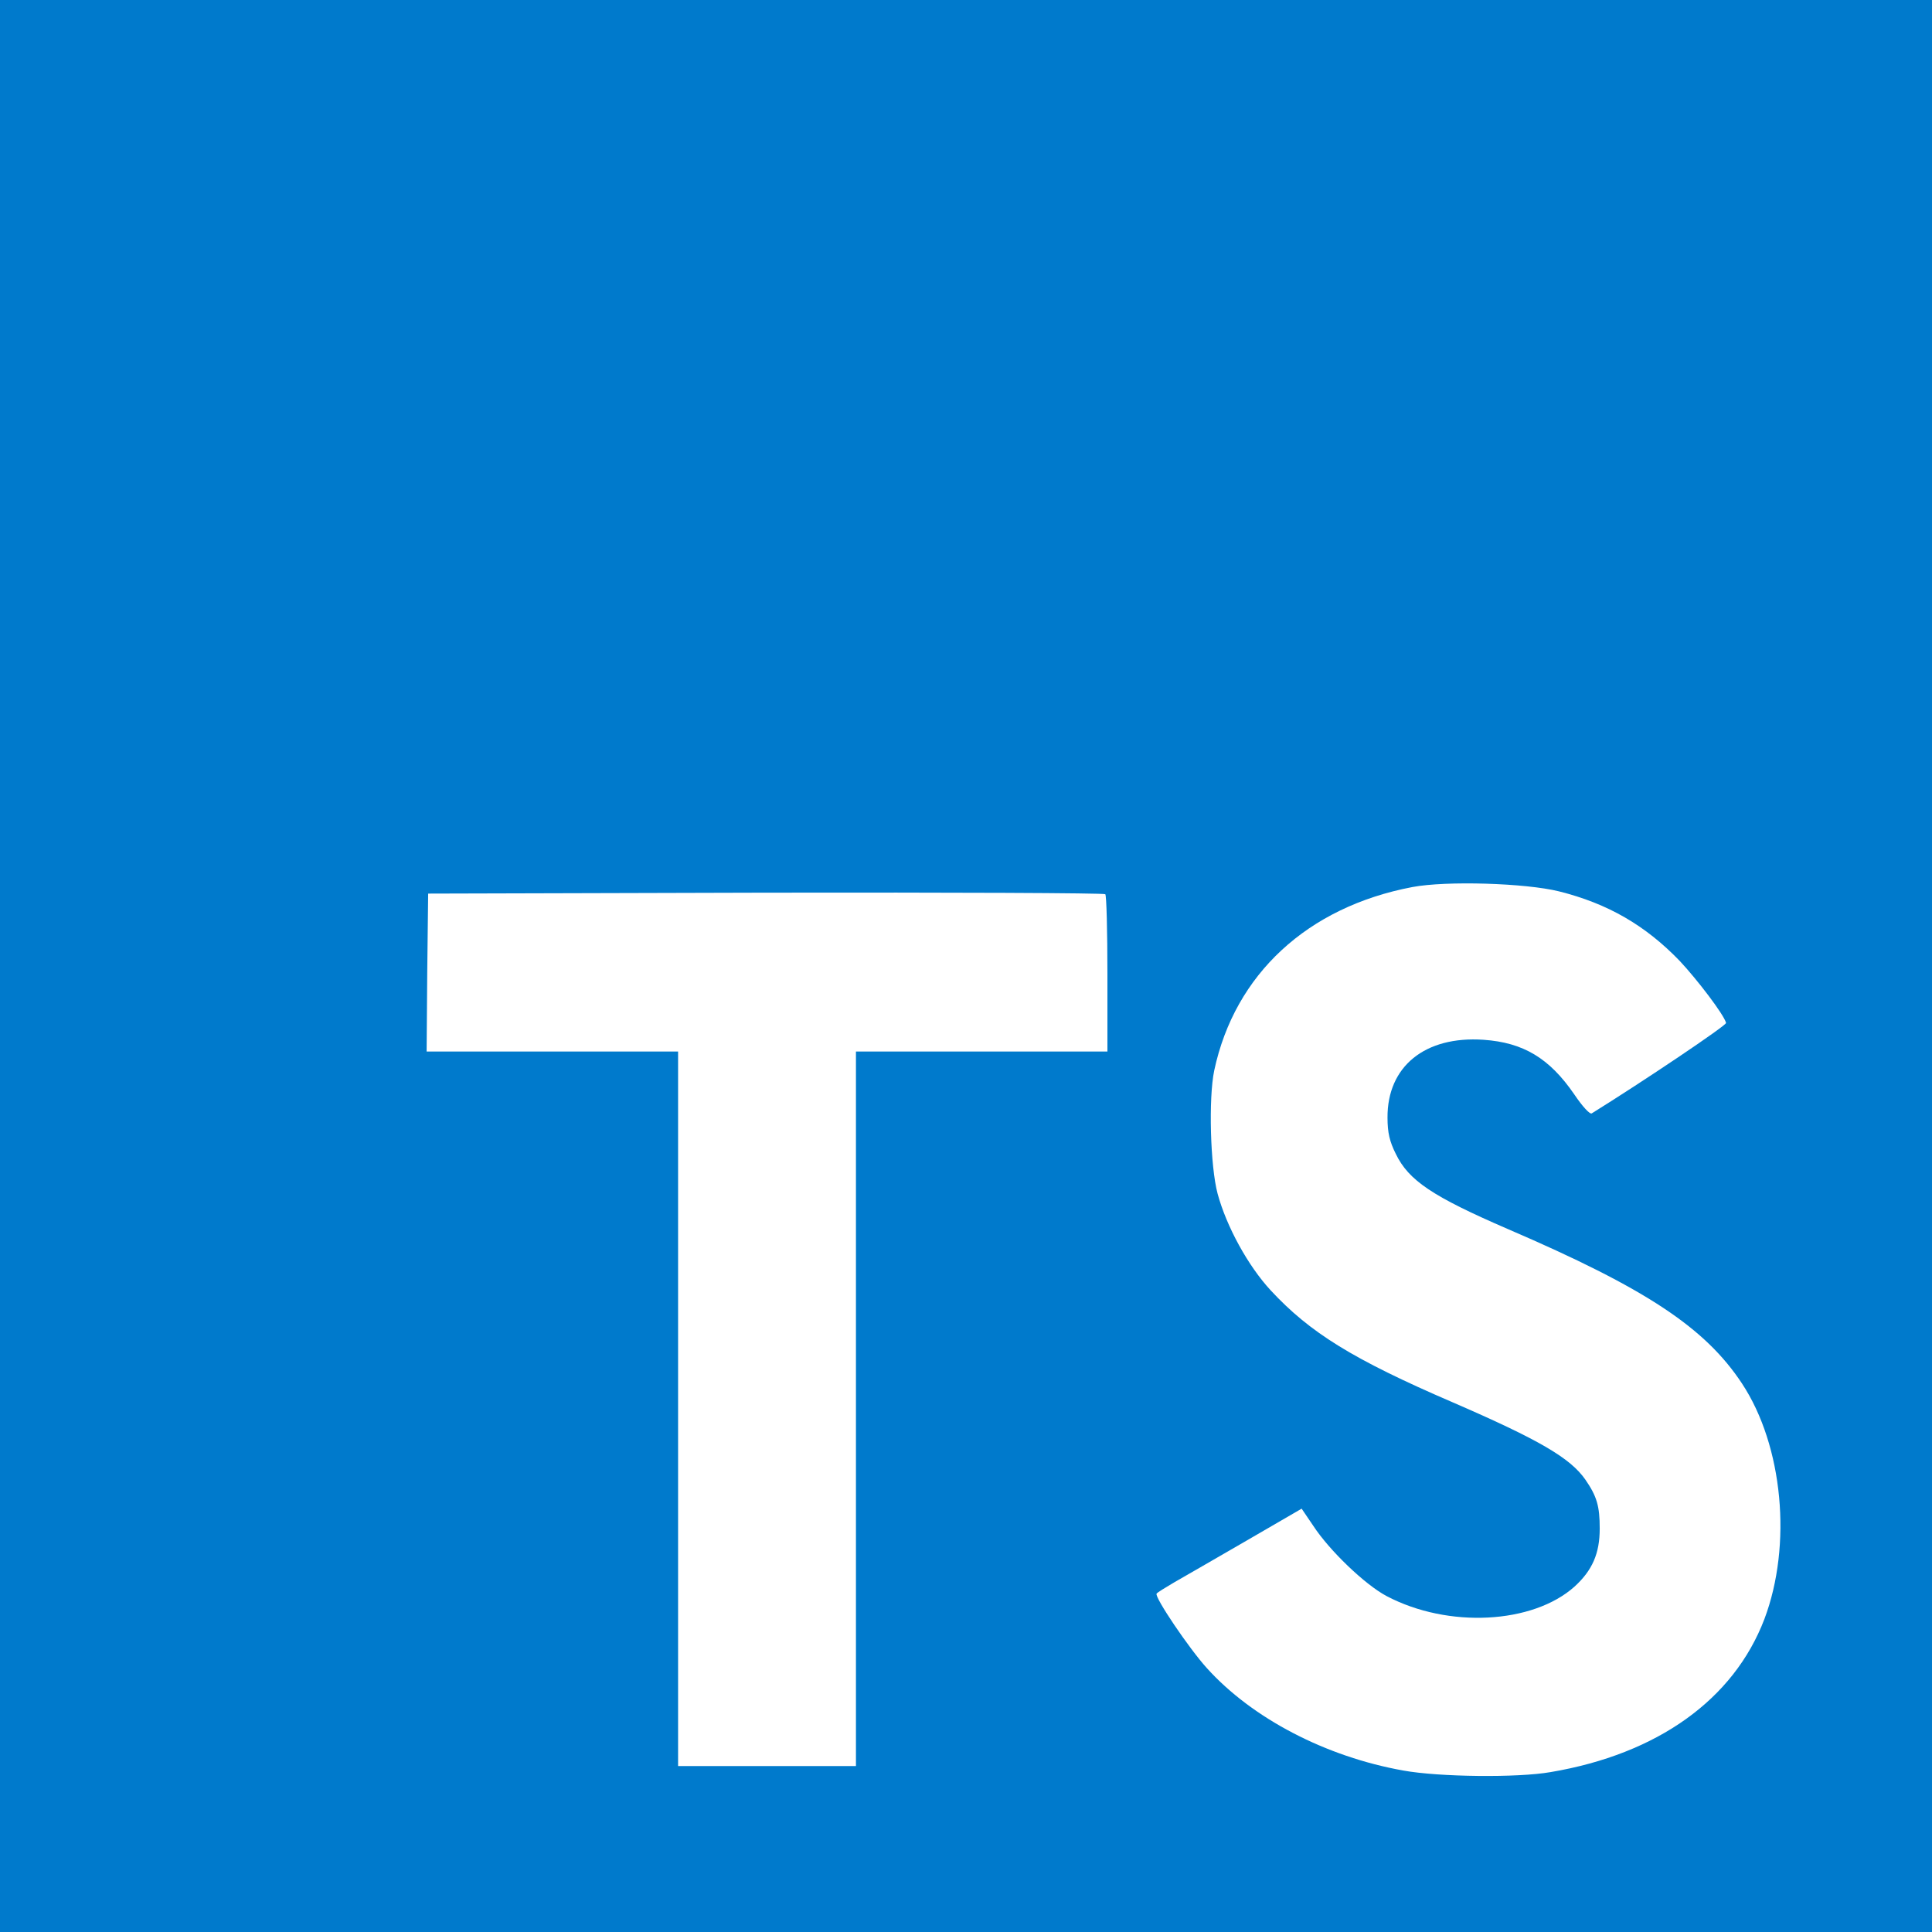
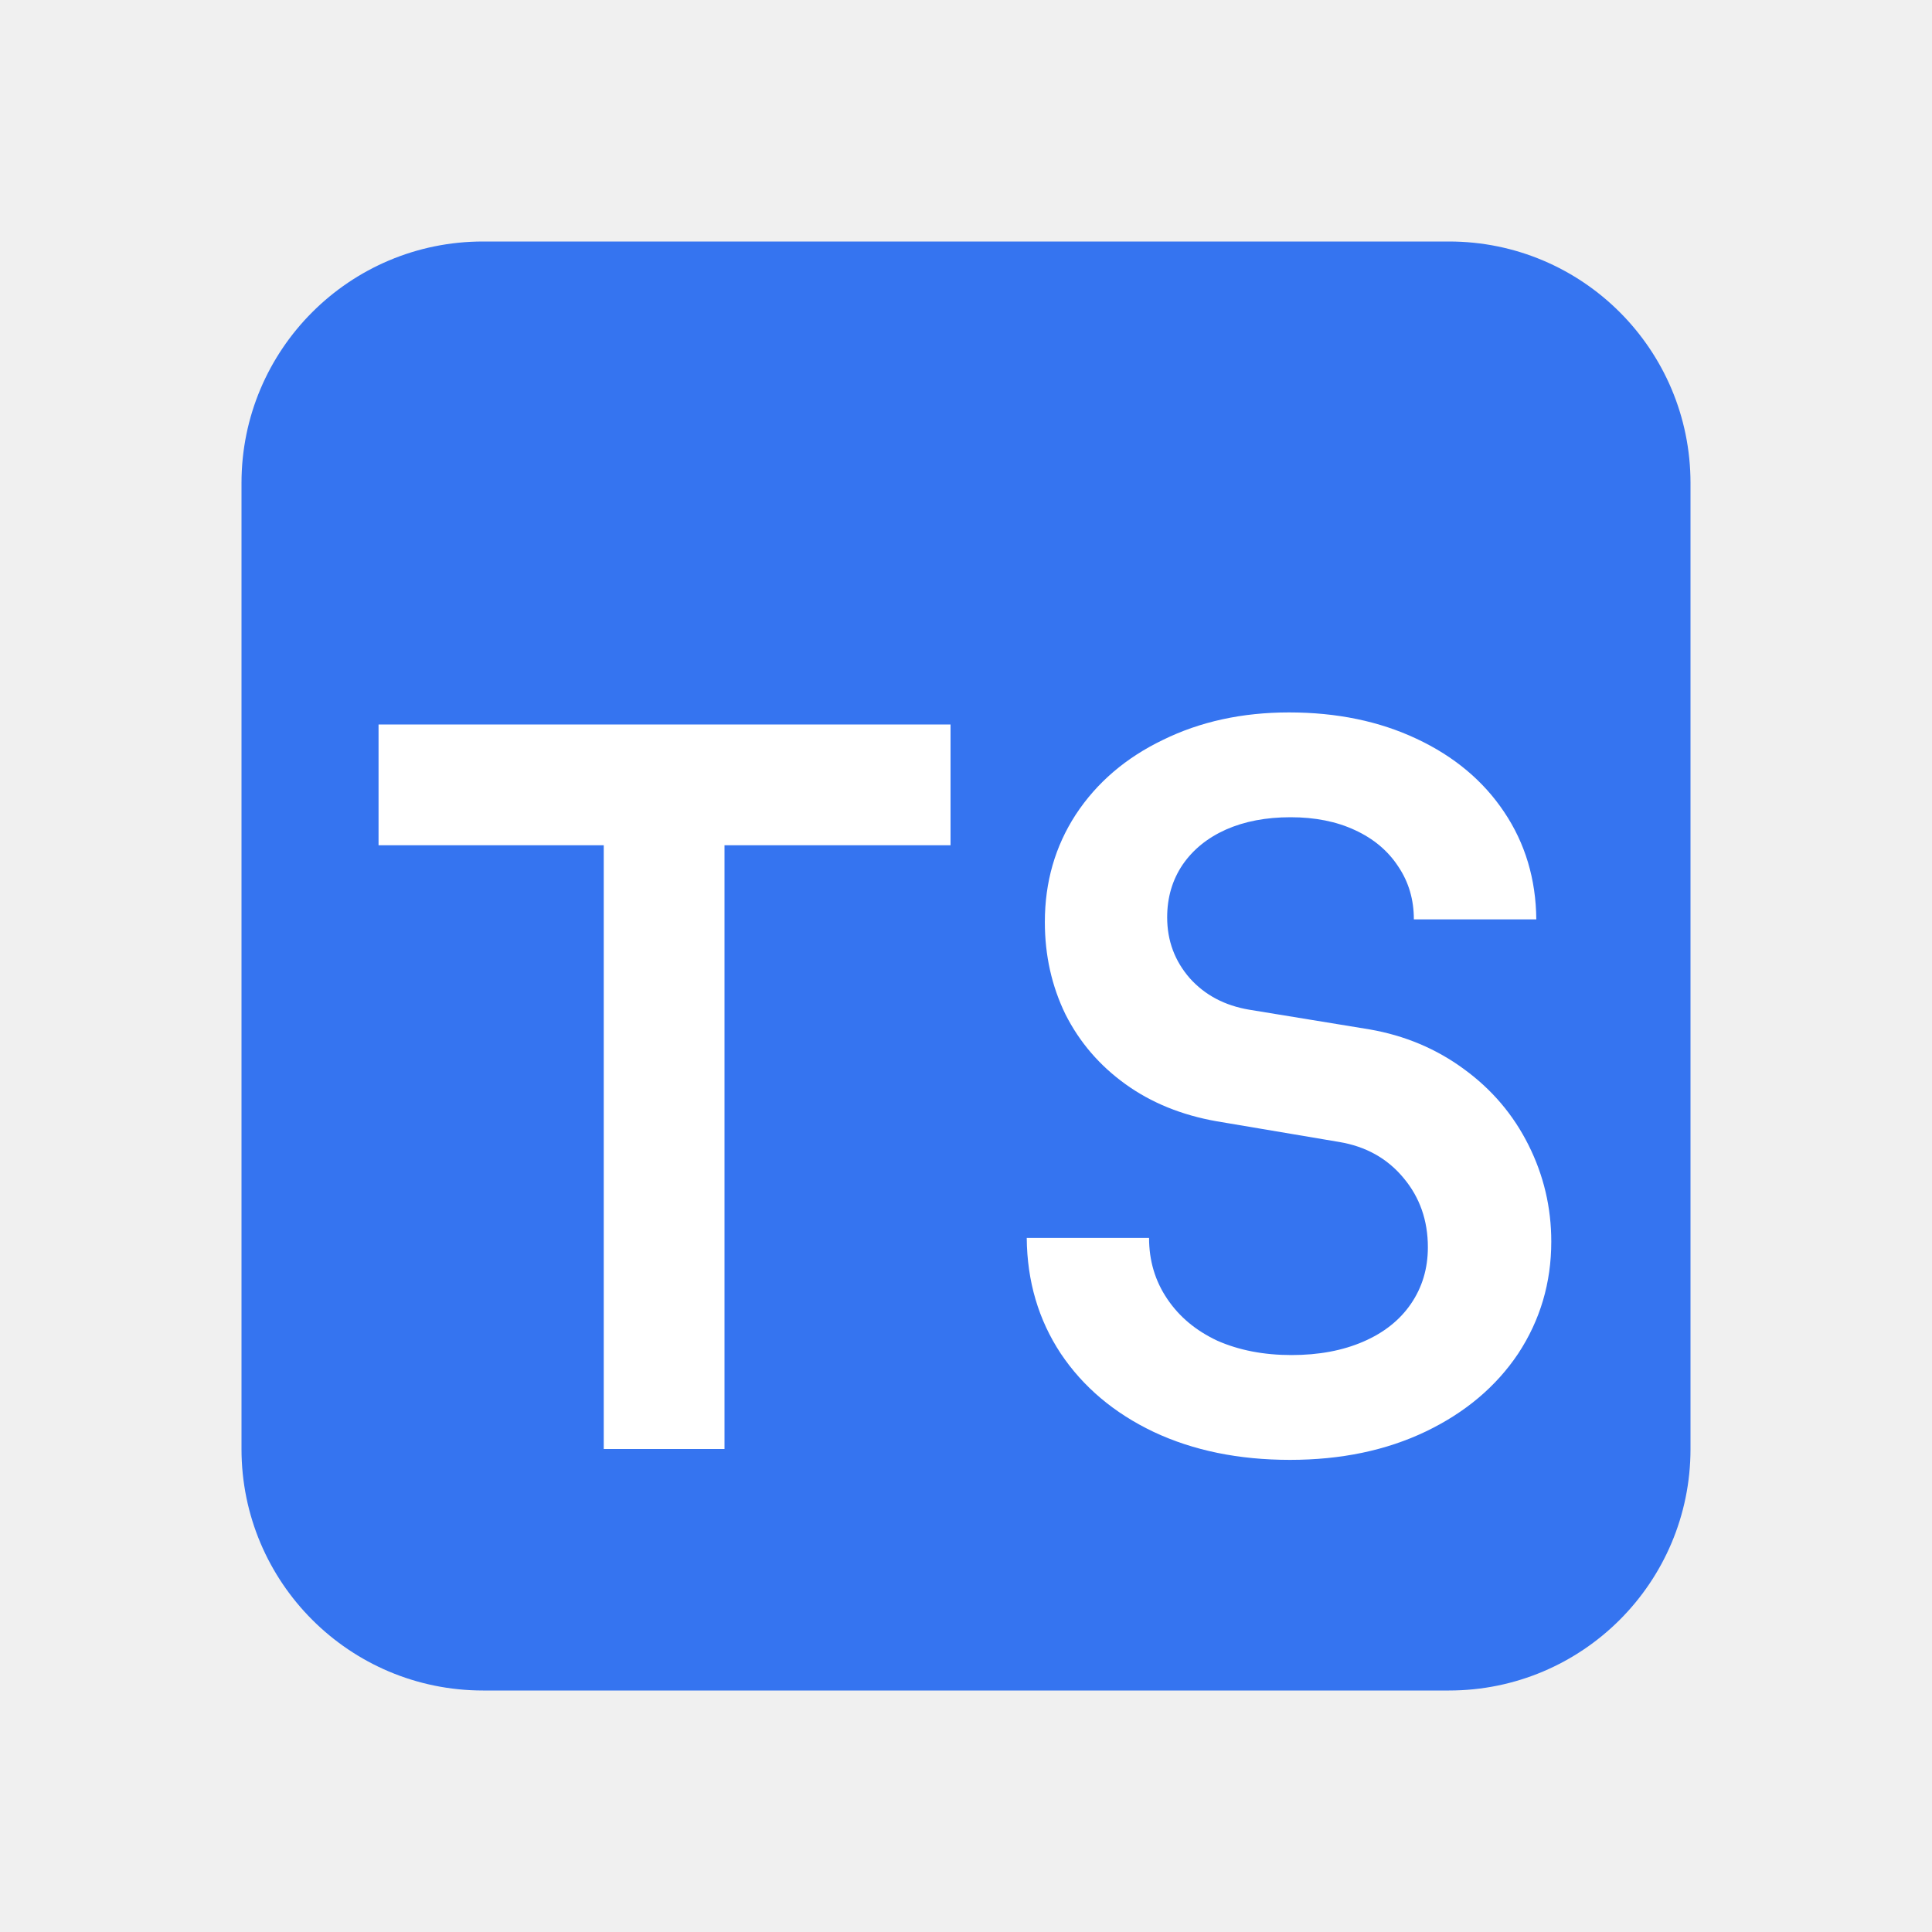
- <svg xmlns="http://www.w3.org/2000/svg" width="800px" height="800px" viewBox="0 0 256 256" version="1.1" preserveAspectRatio="xMidYMid">
-   <g>
-     <polygon fill="#007ACC" transform="translate(128, 128) scale(1, -1) translate(-128, -128) " points="0 128 0 0 128 0 256 0 256 128 256 256 128 256 0 256">
- 
- </polygon>
-     <path d="M146.658,223.437 L146.739,212.953 L130.079,212.953 L113.419,212.953 L113.419,165.613 L113.419,118.274 L101.635,118.274 L89.851,118.274 L89.851,165.613 L89.851,212.953 L73.19,212.953 L56.53,212.953 L56.53,223.234 C56.53,228.923 56.652,233.677 56.814,233.799 C56.936,233.961 77.213,234.043 101.797,234.002 L146.536,233.88 L146.658,223.437 Z" fill="#FFFFFF" transform="translate(101.6346, 176.143) rotate(-180) translate(-101.6346, -176.143) ">
- 
- </path>
-     <path d="M206.567,234.272 C213.068,232.647 218.026,229.762 222.577,225.048 C224.934,222.529 228.428,217.937 228.713,216.84 C228.794,216.515 217.66,209.038 210.915,204.852 C210.671,204.69 209.696,205.746 208.598,207.372 C205.307,212.167 201.853,214.239 196.57,214.605 C188.809,215.133 183.811,211.07 183.852,204.284 C183.852,202.292 184.136,201.114 184.949,199.489 C186.656,195.953 189.825,193.84 199.781,189.533 C218.107,181.65 225.949,176.449 230.826,169.053 C236.271,160.804 237.49,147.638 233.792,137.845 C229.729,127.199 219.651,119.966 205.469,117.569 C201.081,116.797 190.678,116.918 185.965,117.772 C175.684,119.6 165.932,124.68 159.918,131.344 C157.561,133.945 152.969,140.731 153.254,141.218 C153.376,141.381 154.432,142.031 155.61,142.722 C156.748,143.372 161.056,145.851 165.119,148.207 L172.474,152.474 L174.018,150.198 C176.172,146.907 180.885,142.397 183.73,140.893 C191.897,136.586 203.113,137.195 208.639,142.153 C210.996,144.306 211.971,146.541 211.971,149.833 C211.971,152.799 211.605,154.099 210.061,156.334 C208.07,159.179 204.007,161.576 192.466,166.574 C179.26,172.263 173.571,175.798 168.37,181.406 C165.363,184.657 162.518,189.858 161.34,194.206 C160.365,197.823 160.121,206.884 160.893,210.541 C163.616,223.301 173.246,232.2 187.143,234.841 C191.654,235.694 202.137,235.369 206.567,234.272 Z" fill="#FFFFFF" transform="translate(194.5785, 176.1902) scale(1, -1) translate(-194.5785, -176.1902) ">
- 
- </path>
-   </g>
+ <svg xmlns="http://www.w3.org/2000/svg" width="16" height="16" viewBox="0 0 16 16" fill="none">
+   <path d="M14 4C14 2.895 13.105 2 12 2H4C2.895 2 2 2.895 2 4V12C2 13.105 2.895 14 4 14H12C13.105 14 14 13.105 14 12V4Z" fill="#3574F0" />
+   <path d="M3.135 6H7.872V7H6V12H5V7H3.135V6Z" fill="white" />
+   <path d="M10.683 12.09C10.259 12.09 9.883 12.013 9.555 11.859C9.227 11.703 8.97 11.486 8.785 11.21C8.6 10.93 8.506 10.611 8.503 10.252H9.516C9.516 10.44 9.566 10.608 9.666 10.756C9.766 10.905 9.904 11.02 10.081 11.103C10.26 11.182 10.465 11.222 10.696 11.222C10.921 11.222 11.119 11.185 11.29 11.111C11.461 11.037 11.592 10.933 11.684 10.799C11.778 10.662 11.825 10.506 11.825 10.329C11.825 10.107 11.758 9.916 11.624 9.756C11.49 9.594 11.312 9.494 11.089 9.457L10.076 9.286C9.786 9.235 9.533 9.132 9.32 8.978C9.106 8.824 8.941 8.632 8.824 8.401C8.71 8.167 8.653 7.912 8.653 7.636C8.653 7.305 8.738 7.009 8.909 6.746C9.083 6.481 9.324 6.275 9.632 6.127C9.94 5.976 10.287 5.9 10.675 5.9C11.071 5.9 11.423 5.973 11.731 6.118C12.041 6.263 12.284 6.466 12.457 6.725C12.631 6.984 12.72 7.281 12.723 7.614H11.709C11.709 7.452 11.667 7.306 11.581 7.178C11.496 7.047 11.376 6.946 11.222 6.875C11.068 6.803 10.89 6.768 10.688 6.768C10.485 6.768 10.307 6.802 10.153 6.87C9.999 6.939 9.88 7.036 9.794 7.161C9.709 7.287 9.666 7.432 9.666 7.597C9.666 7.791 9.729 7.959 9.854 8.102C9.979 8.241 10.143 8.328 10.346 8.362L11.342 8.525C11.635 8.576 11.896 8.686 12.124 8.854C12.355 9.022 12.533 9.232 12.658 9.482C12.784 9.733 12.847 10 12.847 10.282C12.847 10.624 12.755 10.933 12.573 11.21C12.39 11.483 12.135 11.698 11.808 11.855C11.48 12.012 11.105 12.09 10.683 12.09Z" fill="white" />
</svg>
